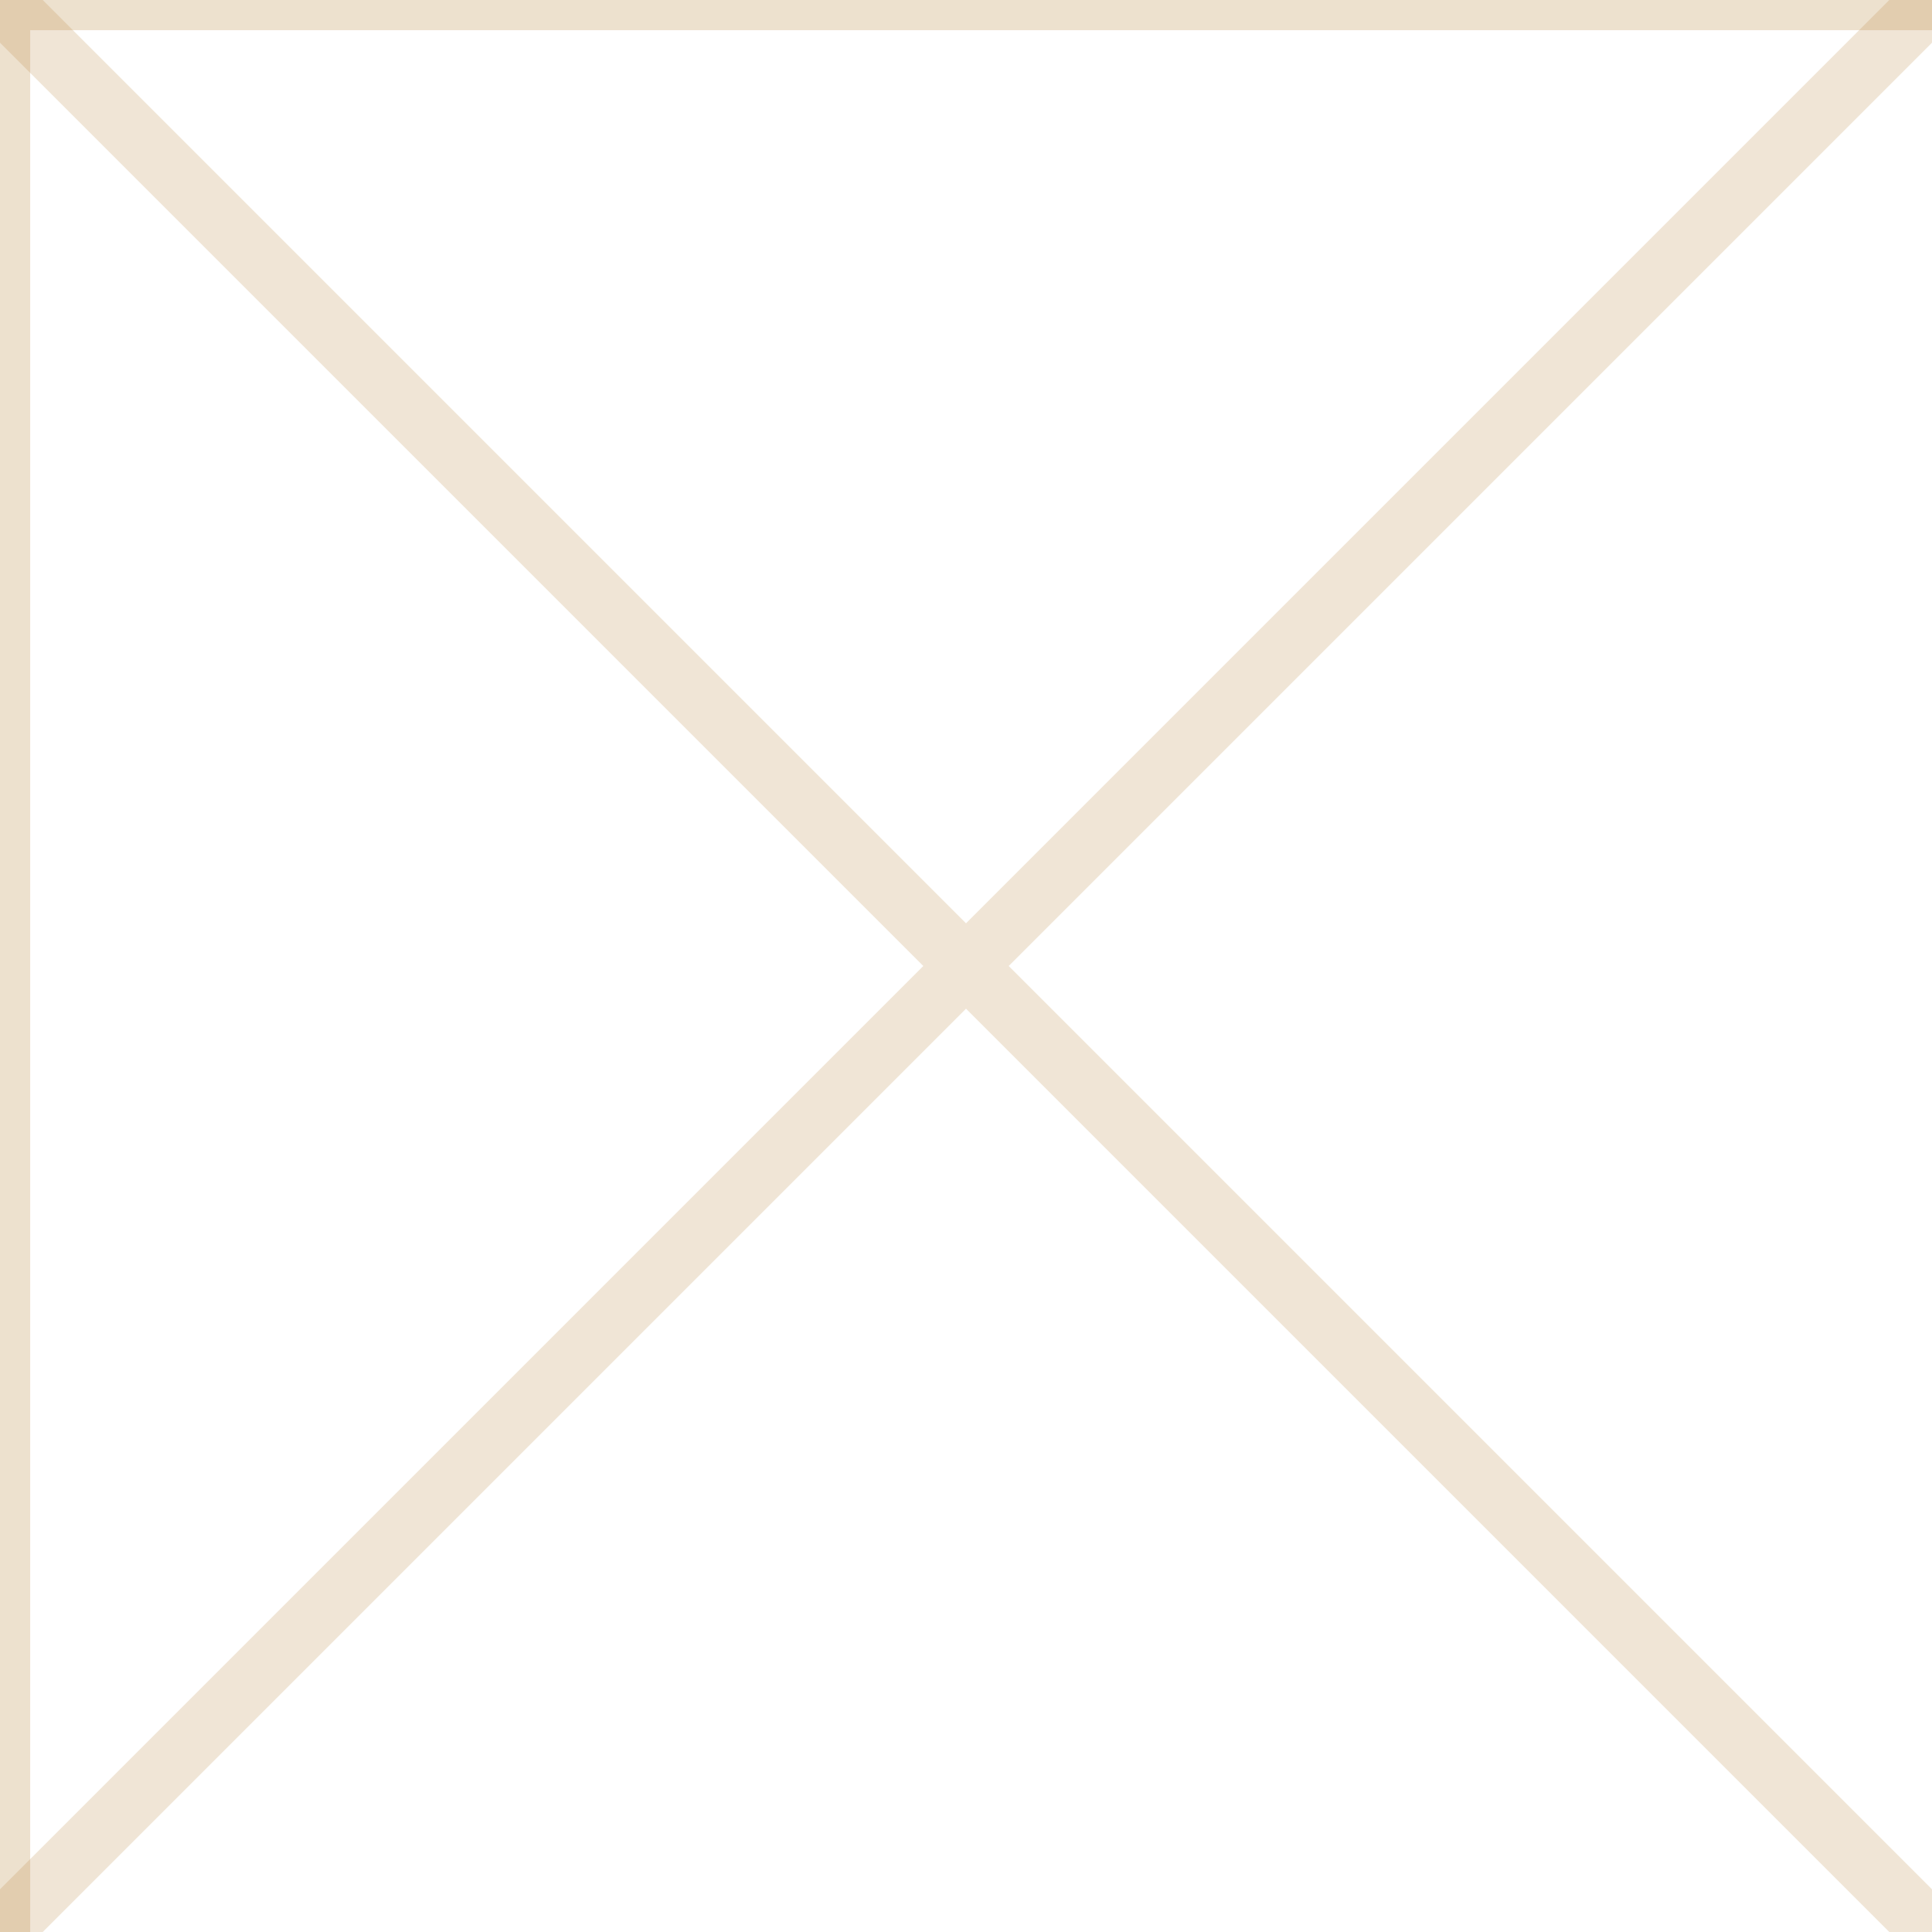
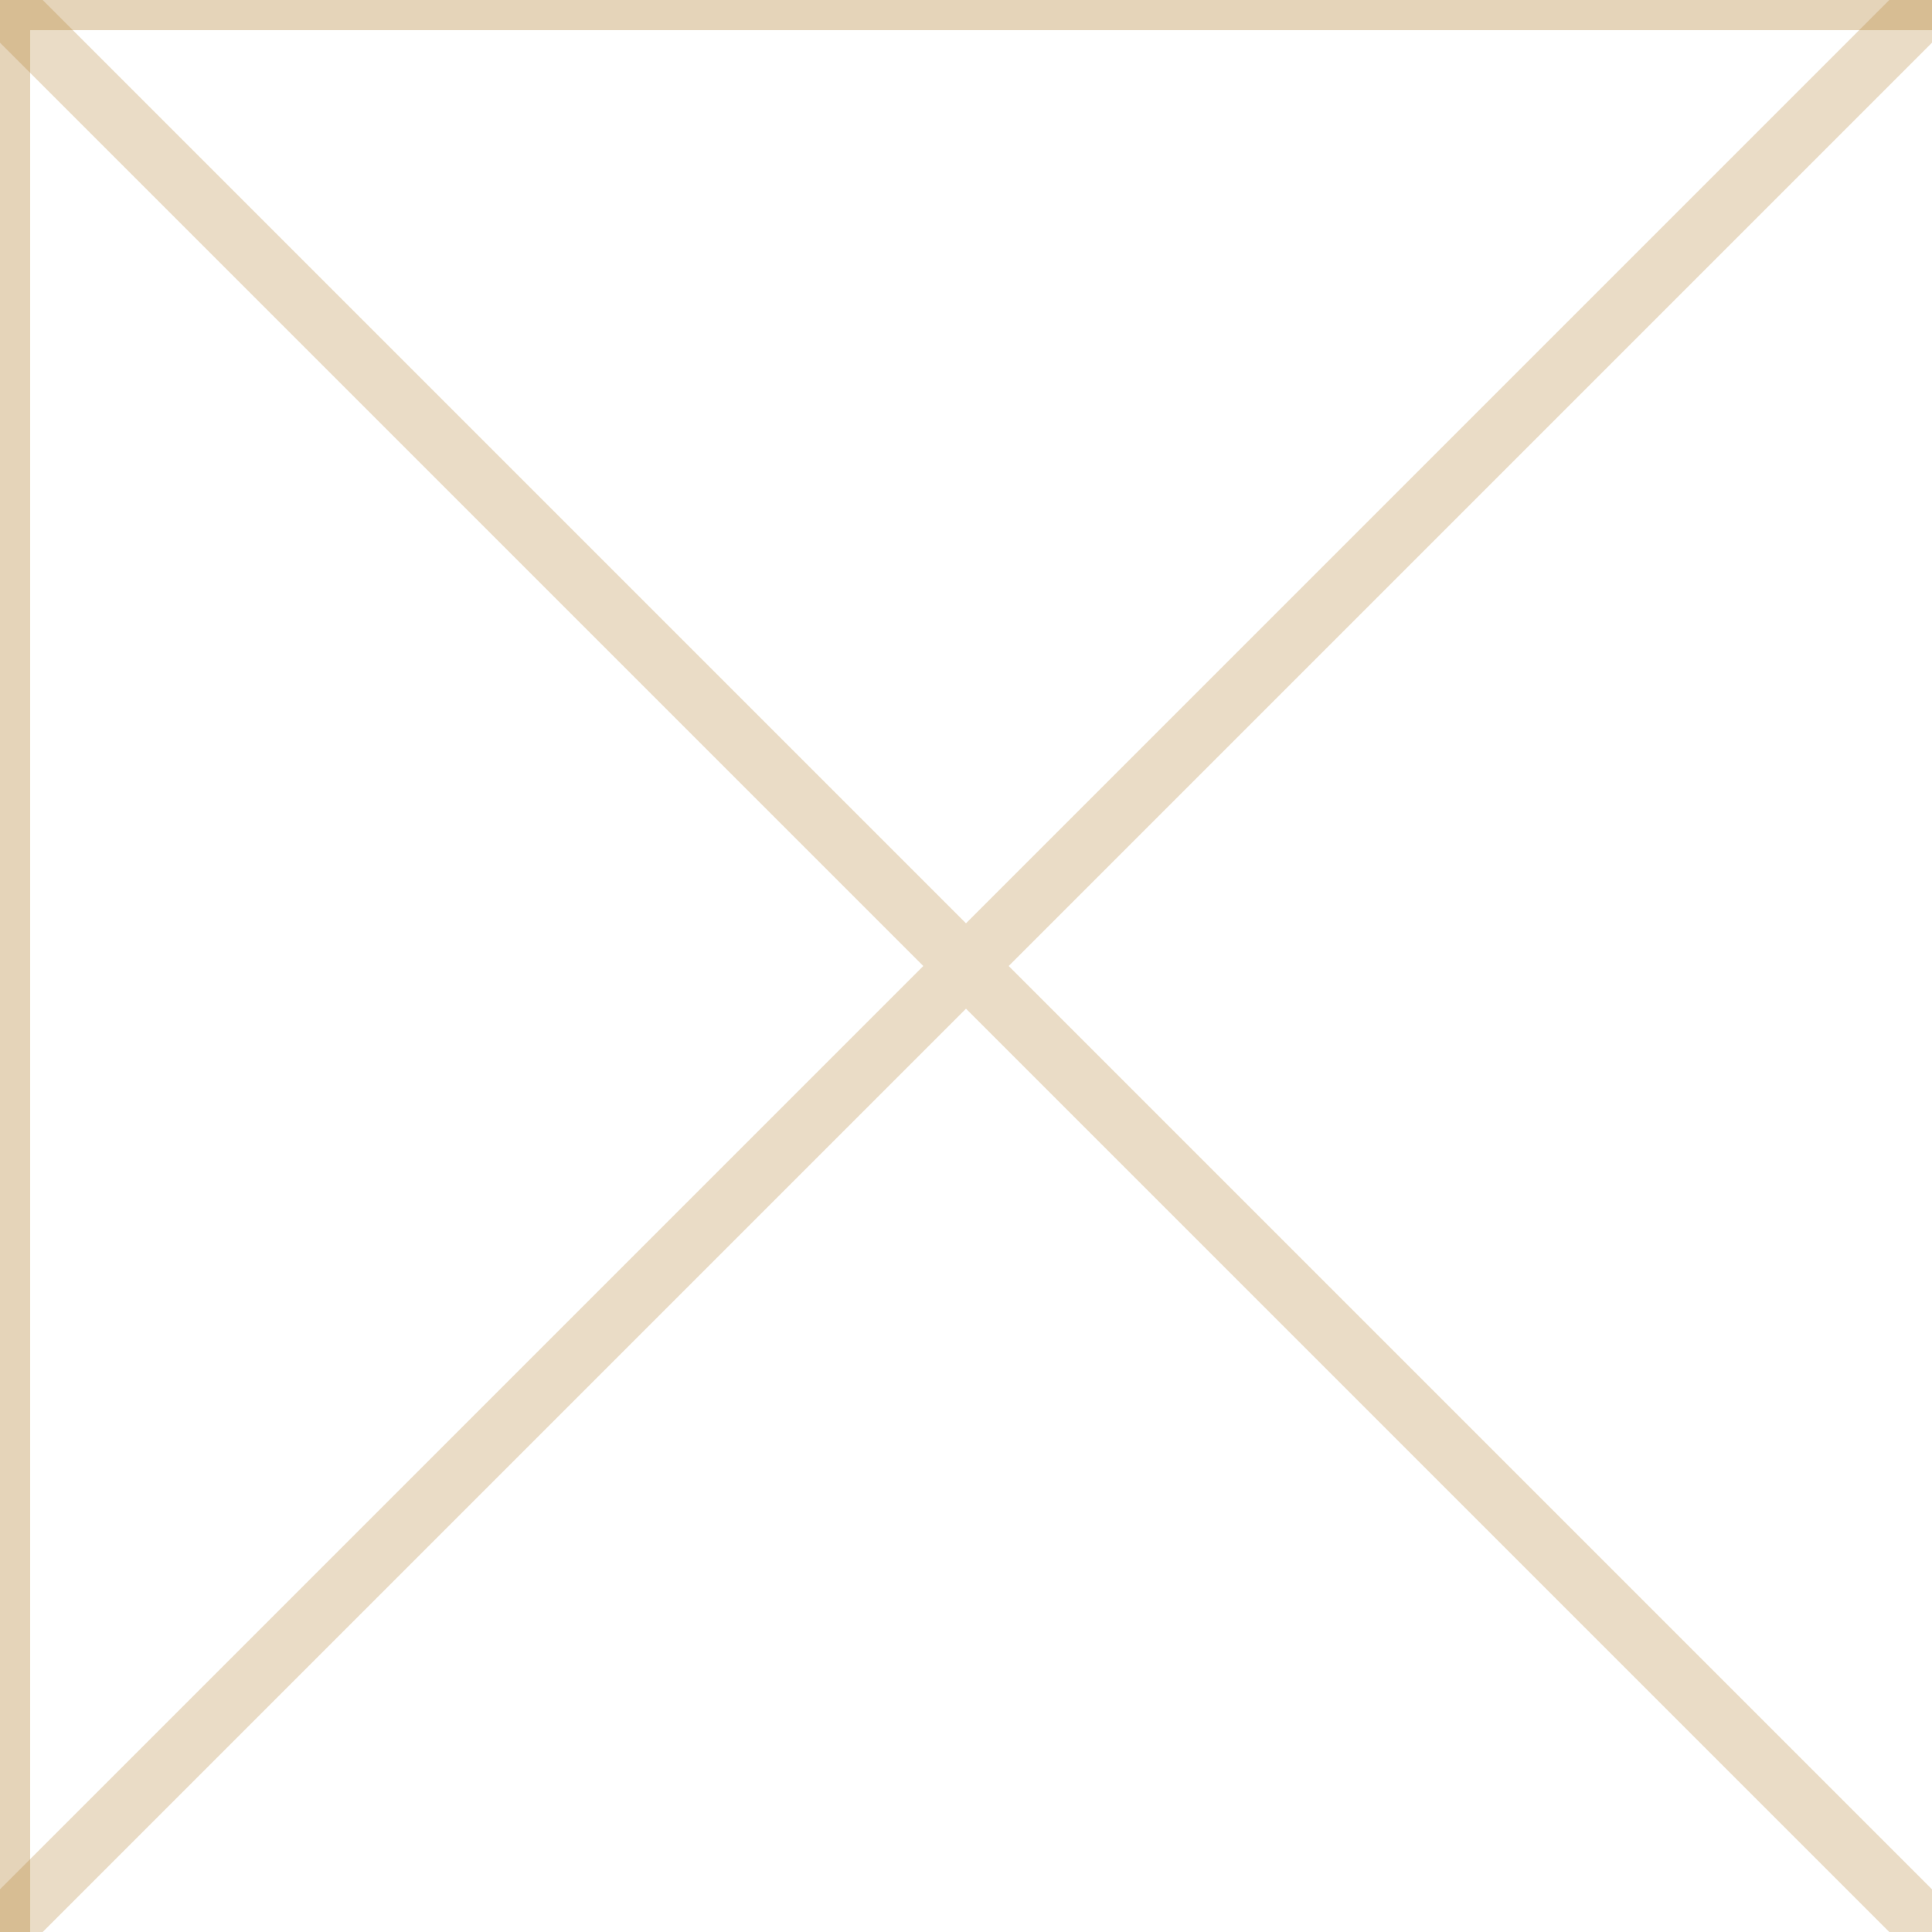
<svg xmlns="http://www.w3.org/2000/svg" viewBox="0 0 16 16">
-   <path d="M0 0H16M0 0V16" fill="none" stroke="#b58132" stroke-opacity=".24" stroke-width=".5" />
-   <path d="M0 0L16 16M16 0L0 16" fill="none" stroke="#b58132" stroke-opacity=".2" stroke-width=".5" />
+   <path d="M0 0H16M0 0V16" fill="none" stroke="#b58132" stroke-opacity=".34" stroke-width=".5" />
+   <path d="M0 0L16 16M16 0L0 16" fill="none" stroke="#b58132" stroke-opacity=".28" stroke-width=".5" />
</svg>
